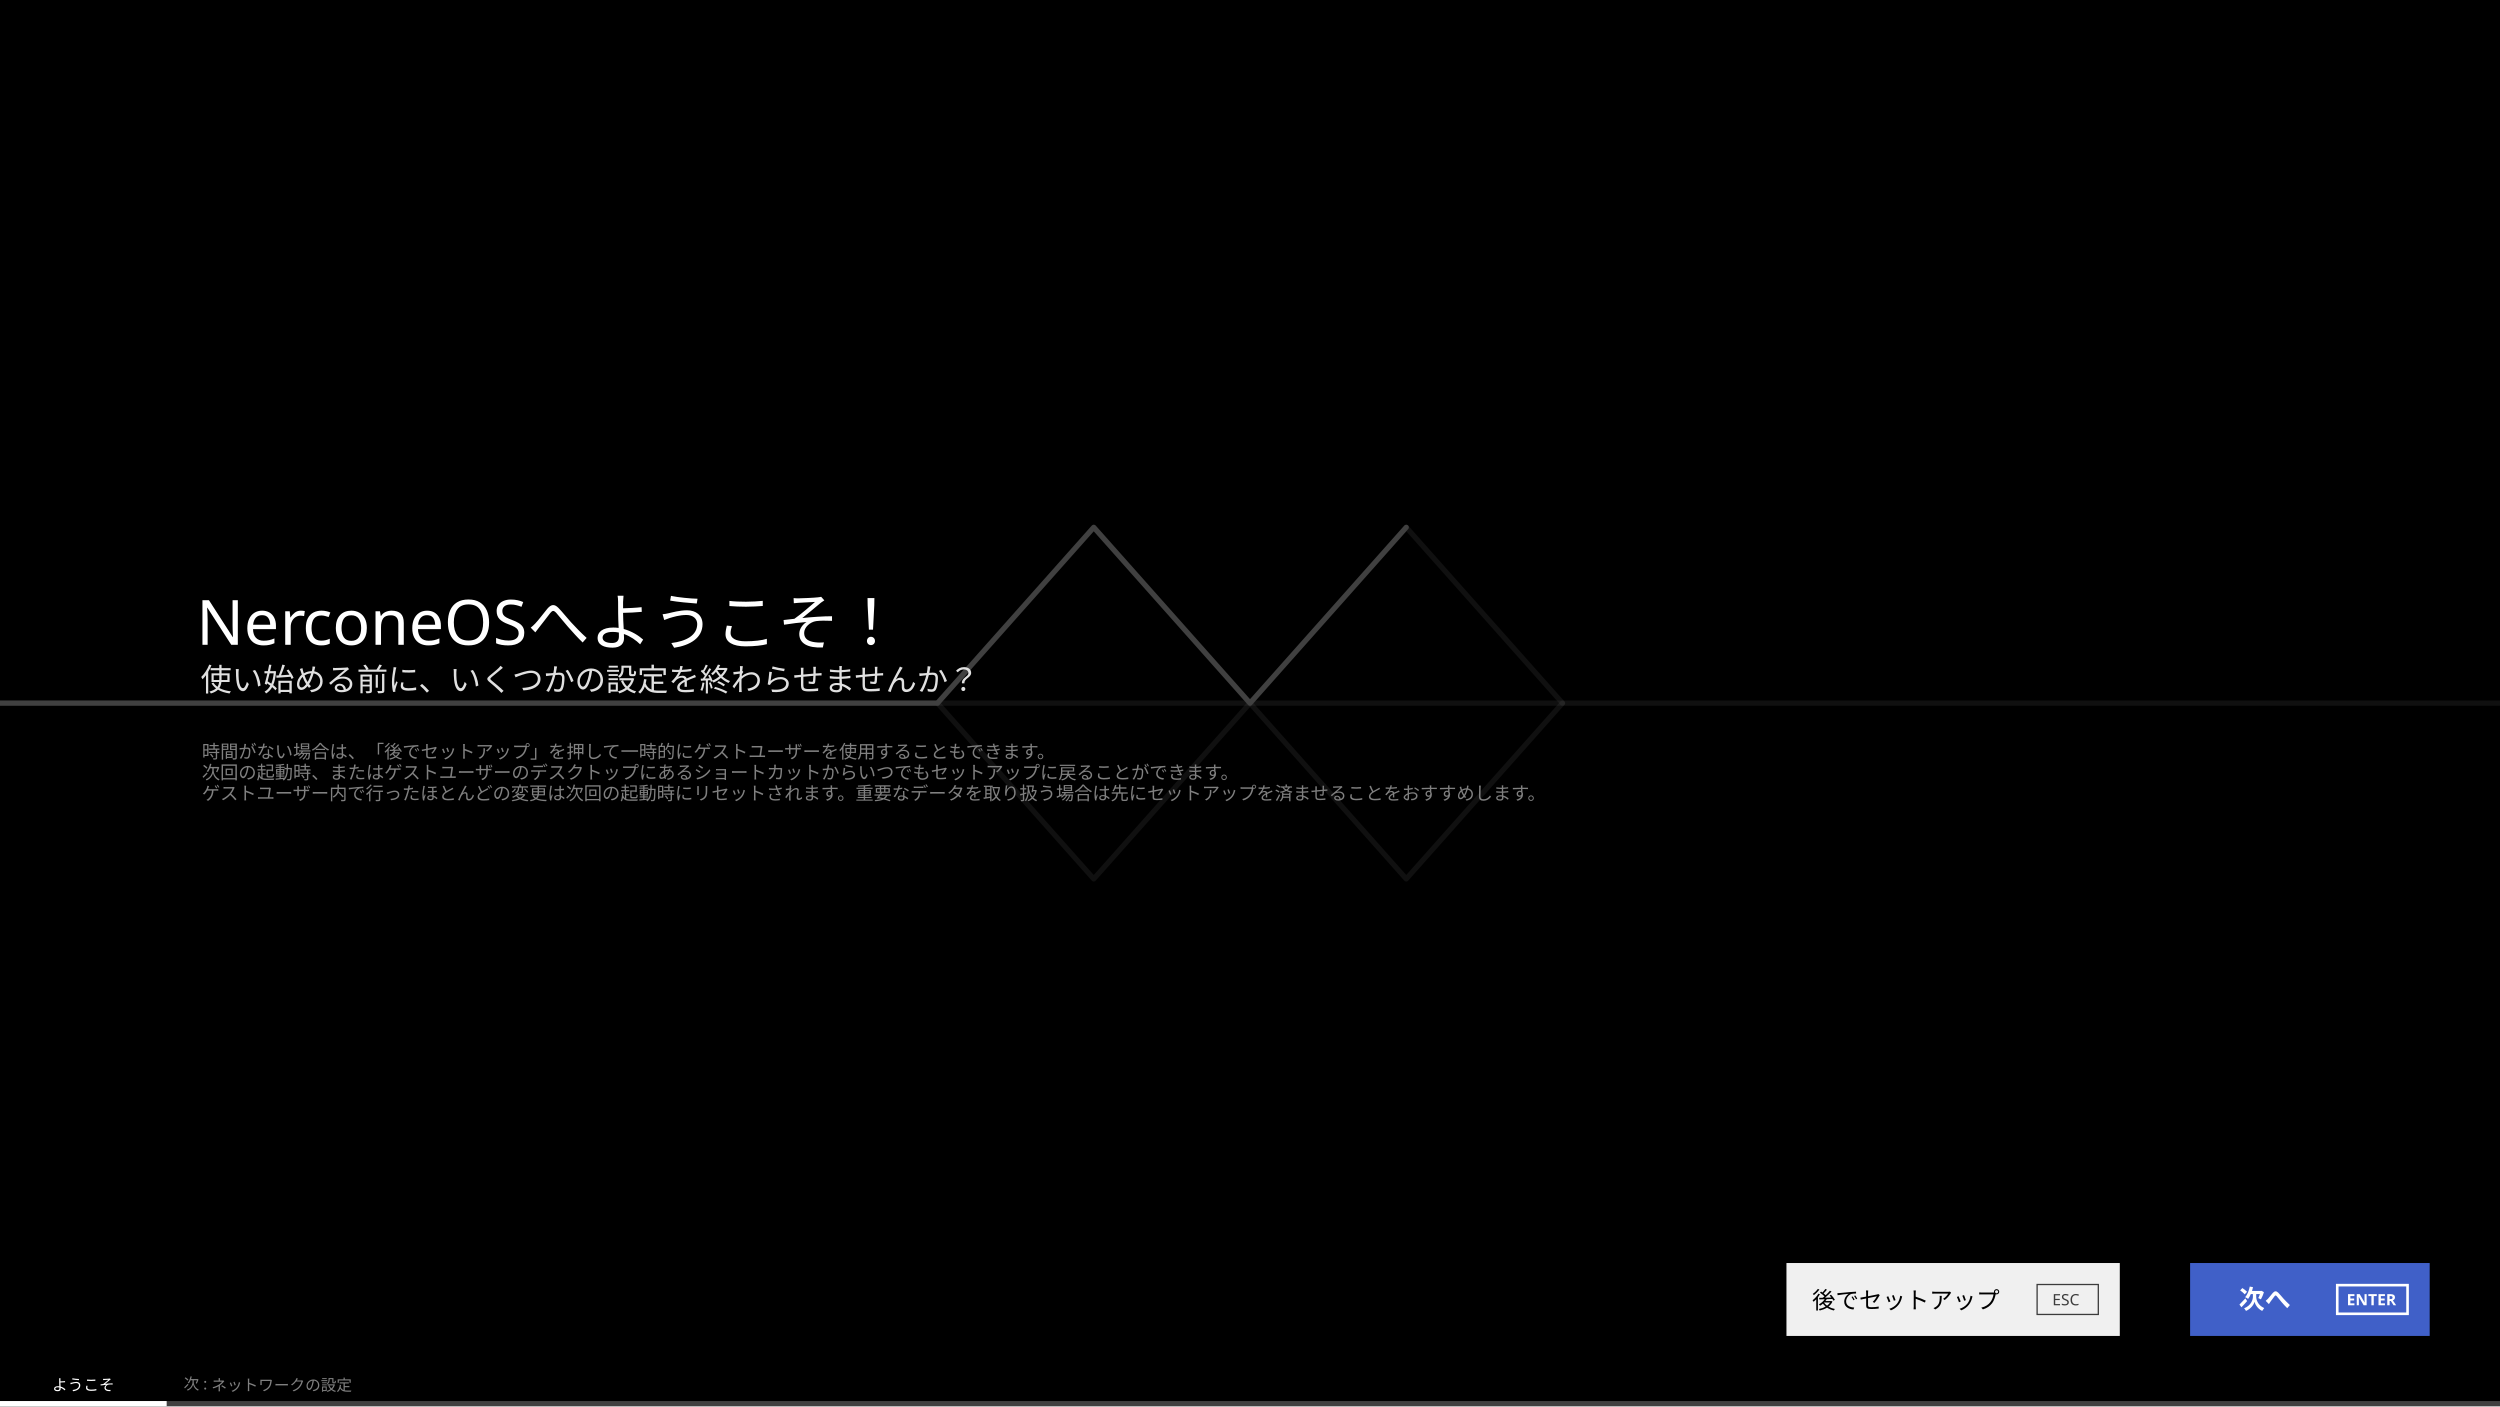
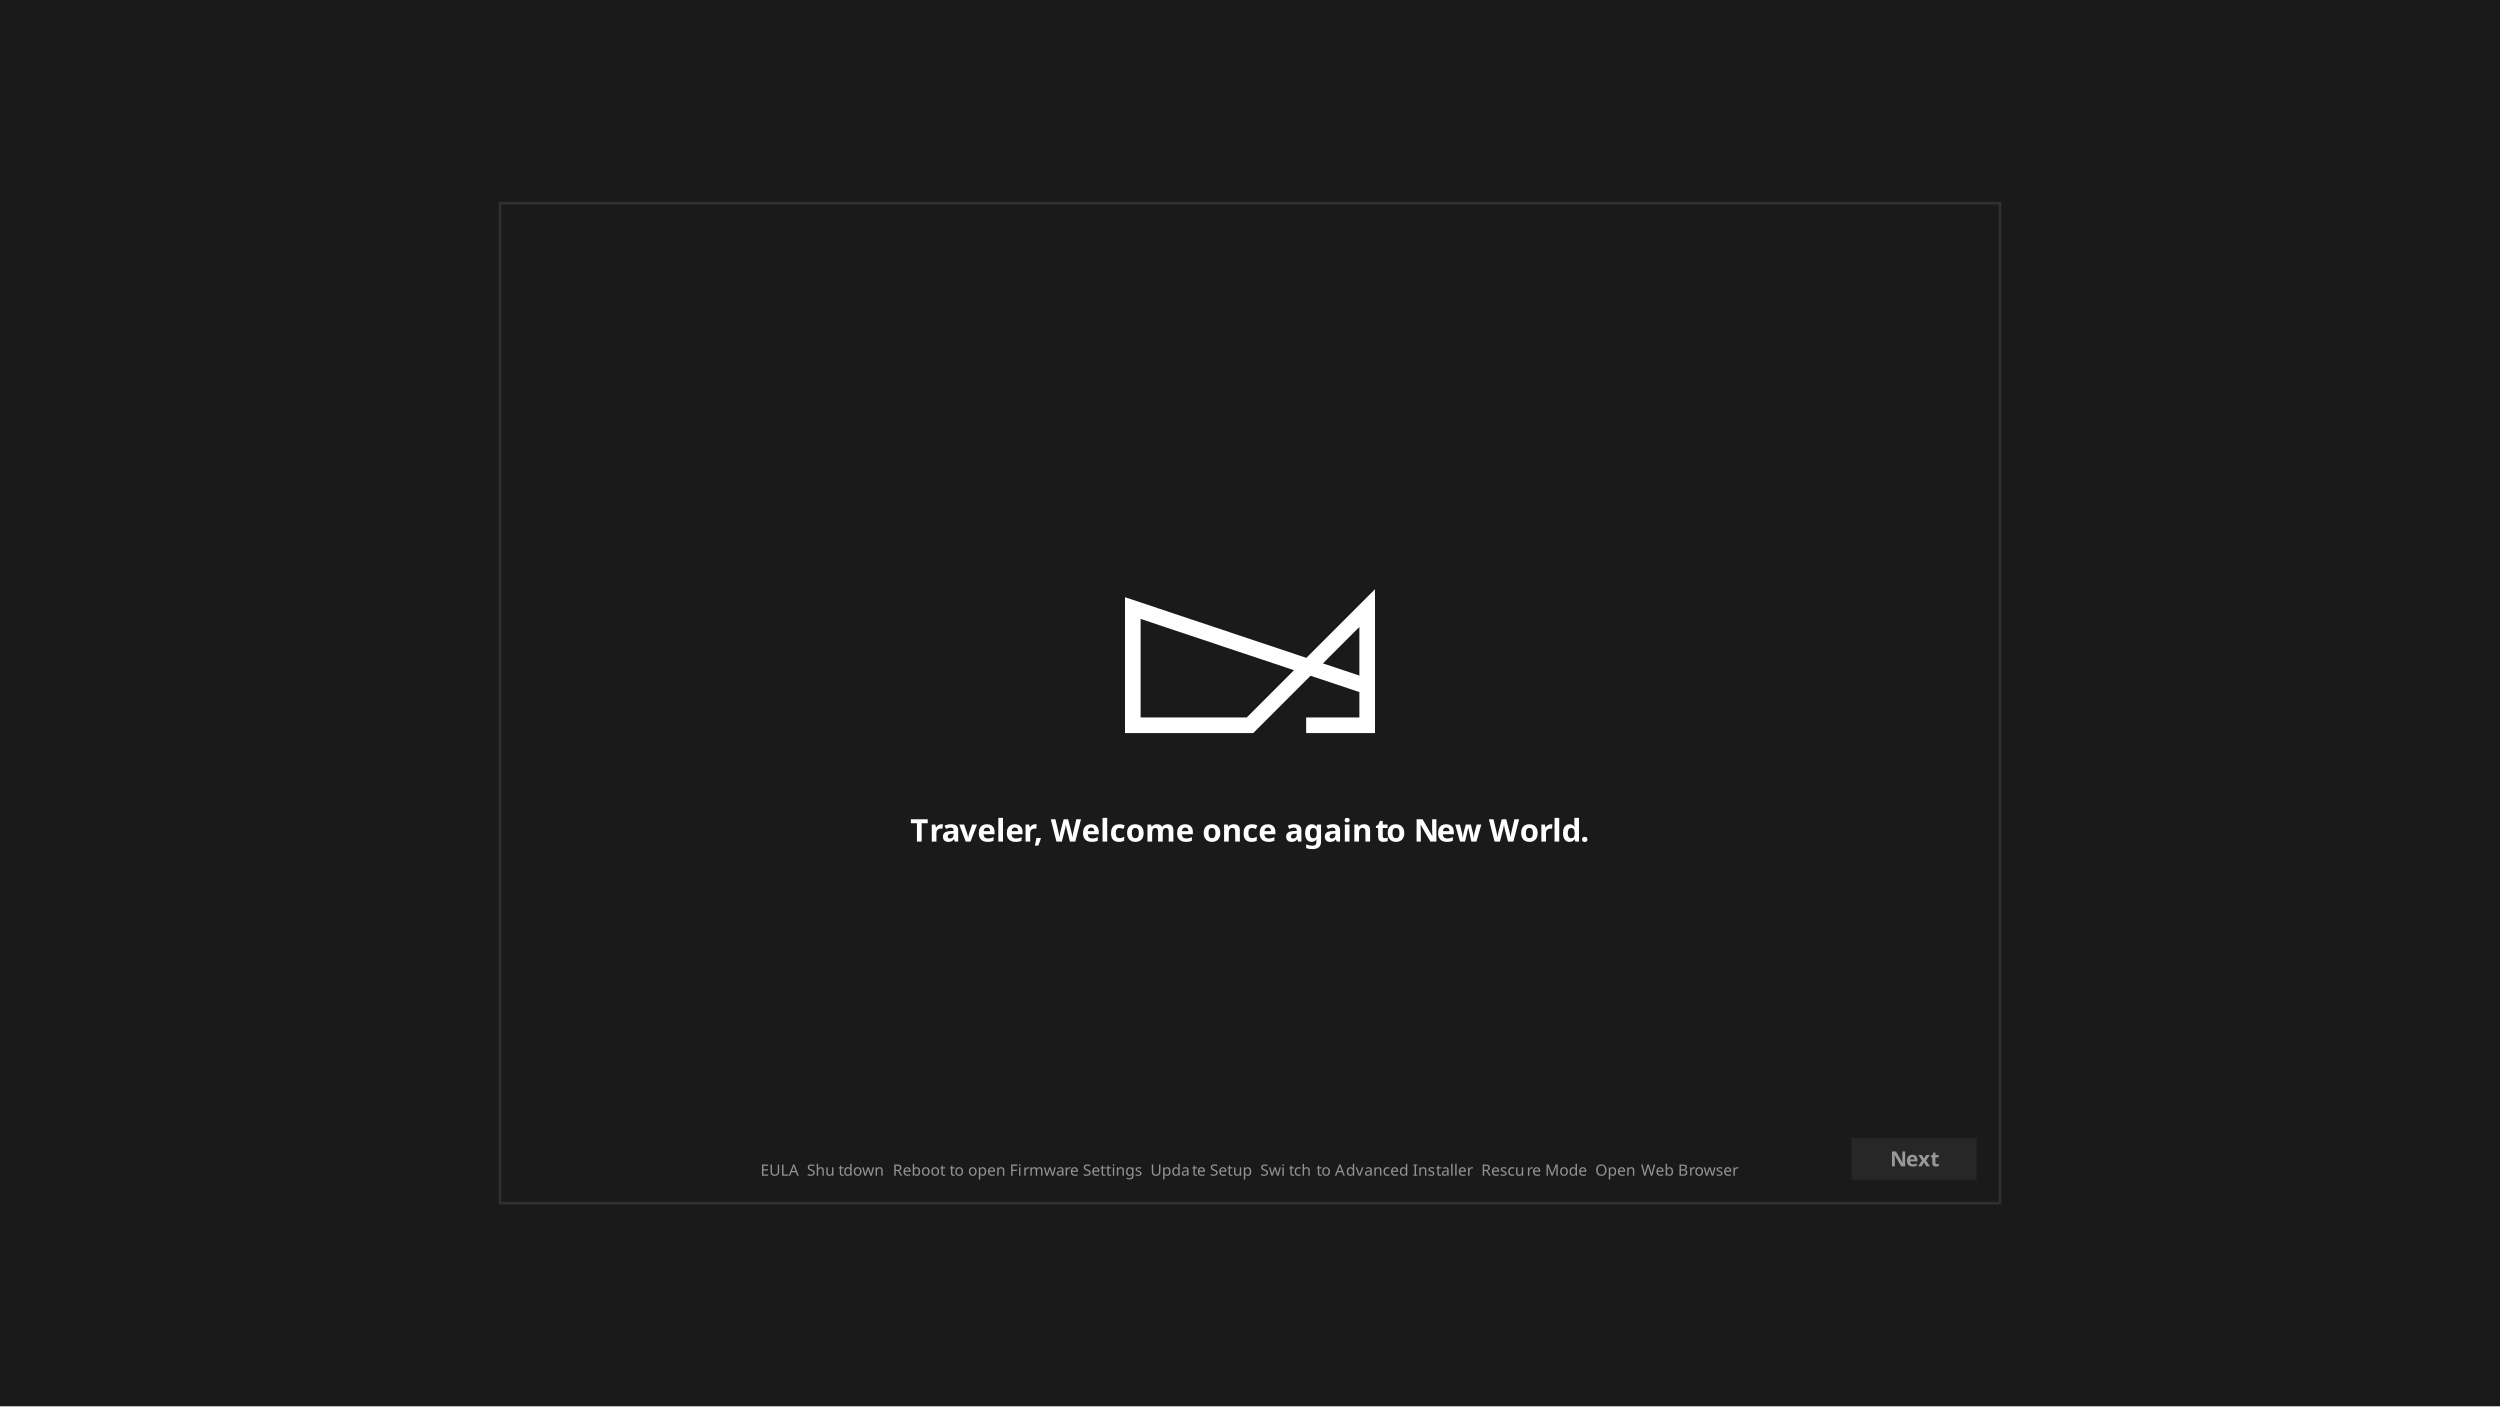
<svg xmlns="http://www.w3.org/2000/svg" id="_レイヤー_1" data-name="レイヤー 1" viewBox="0 0 1920 1080">
  <defs>
    <style>
      .cls-1 {
-         font-size: 20px;
+         fill: none;
+         stroke: #fff;
+         stroke-width: 12px;
      }

-       .cls-1, .cls-2, .cls-3, .cls-4, .cls-5, .cls-6, .cls-7 {
-         fill: #fff;
+       .cls-1, .cls-2 {
+         stroke-miterlimit: 10;
      }

-       .cls-1, .cls-4 {
+       .cls-3 {
+         fill: #939393;
+         font-family: InterBIZUD-Regular, 'Inter BIZUD';
+         font-size: 12px;
+       }
+ 
+       .cls-4 {
+         fill: #272727;
+       }
+ 
+       .cls-5 {
+         fill: #fff;
+         font-size: 24px;
+       }
+ 
+       .cls-5, .cls-6 {
        font-family: InterBIZUD-Bold, 'Inter BIZUD';
        font-weight: 700;
      }

+       .cls-7 {
+         letter-spacing: -.06em;
+       }
+ 
      .cls-8 {
-         fill: #4060c8;
+         letter-spacing: -.06em;
      }

      .cls-9 {
-         fill: #e0e0e0;
-         font-size: 24px;
+         letter-spacing: -.02em;
      }

-       .cls-9, .cls-10, .cls-11, .cls-3, .cls-12 {
-         font-family: InterBIZUD-Regular, 'Inter BIZUD';
-       }
- 
-       .cls-10, .cls-4, .cls-6, .cls-7 {
-         font-size: 12px;
-       }
- 
-       .cls-10, .cls-13 {
-         opacity: .75;
-       }
- 
-       .cls-2, .cls-14, .cls-15 {
-         opacity: .25;
+       .cls-10 {
+         letter-spacing: -.02em;
      }

      .cls-11 {
-         fill: gray;
-         font-size: 14px;
+         letter-spacing: -.02em;
+       }
+ 
+       .cls-12 {
+         letter-spacing: -.02em;
+       }
+ 
+       .cls-13 {
+         letter-spacing: -.01em;
+       }
+ 
+       .cls-14 {
+         letter-spacing: -.05em;
+       }
+ 
+       .cls-15 {
+         letter-spacing: -.05em;
      }

      .cls-16 {
-         letter-spacing: .25em;
-       }
- 
-       .cls-3 {
-         font-size: 48px;
+         letter-spacing: -.03em;
      }

      .cls-17 {
-         fill: #f0f0f0;
+         letter-spacing: 0em;
      }

-       .cls-18, .cls-15 {
-         fill: none;
-         stroke: #fff;
-         stroke-linecap: round;
-         stroke-linejoin: round;
-         stroke-width: 4px;
+       .cls-2 {
+         stroke: #303030;
+         stroke-width: 2px;
      }

-       .cls-6, .cls-7 {
-         font-family: NotoSansJP-Regular, 'Noto Sans JP';
-         font-variation-settings: 'wght' 400;
+       .cls-2, .cls-18 {
+         fill: #1a1a1a;
      }

      .cls-19 {
-         letter-spacing: -.02em;
+         letter-spacing: -.01em;
      }

-       .cls-7 {
-         opacity: .5;
+       .cls-20 {
+         letter-spacing: 0em;
      }

-       .cls-12 {
-         font-size: 18px;
+       .cls-6 {
+         fill: #999;
+         font-size: 16px;
+       }
+ 
+       .cls-21 {
+         letter-spacing: .01em;
+       }
+ 
+       .cls-22 {
+         letter-spacing: .02em;
+       }
+ 
+       .cls-23 {
+         letter-spacing: 0em;
      }
    </style>
  </defs>
+   <rect class="cls-18" width="1920" height="1080" />
+   <rect class="cls-2" x="384" y="156" width="1152" height="768" />
+   <text class="cls-3" transform="translate(584.03 902.94)">
+     <tspan x="0" y="0" xml:space="preserve">EULA  Shu</tspan>
+     <tspan class="cls-20" x="59.85" y="0">t</tspan>
+     <tspan x="63.66" y="0">d</tspan>
+     <tspan class="cls-9" x="71" y="0">o</tspan>
+     <tspan x="77.98" y="0" xml:space="preserve">wn  </tspan>
+     <tspan class="cls-13" x="101.64" y="0">R</tspan>
+     <tspan x="109.19" y="0">eboot </tspan>
+     <tspan class="cls-20" x="145.22" y="0">t</tspan>
+     <tspan x="149.03" y="0">o open Fi</tspan>
+     <tspan class="cls-22" x="201.6" y="0">r</tspan>
+     <tspan x="206.3" y="0">mwa</tspan>
+     <tspan class="cls-12" x="233.37" y="0">r</tspan>
+     <tspan x="237.69" y="0" xml:space="preserve">e Settings  Upda</tspan>
+     <tspan class="cls-20" x="331.41" y="0">t</tspan>
+     <tspan x="335.22" y="0" xml:space="preserve">e Setup  Swi</tspan>
+     <tspan class="cls-20" x="405.83" y="0">t</tspan>
+     <tspan x="409.64" y="0">ch </tspan>
+     <tspan class="cls-20" x="426.97" y="0">t</tspan>
+     <tspan x="430.78" y="0">o A</tspan>
+     <tspan class="cls-23" x="449.62" y="0">d</tspan>
+     <tspan class="cls-17" x="457.03" y="0">v</tspan>
+     <tspan x="463.72" y="0">anced Ins</tspan>
+     <tspan class="cls-23" x="518.77" y="0">t</tspan>
+     <tspan x="522.75" y="0" xml:space="preserve">aller  </tspan>
+     <tspan class="cls-13" x="553.56" y="0">R</tspan>
+     <tspan x="561.11" y="0">escu</tspan>
+     <tspan class="cls-12" x="588.39" y="0">r</tspan>
+     <tspan x="592.71" y="0" xml:space="preserve">e Mode  Open </tspan>
+     <tspan class="cls-15" x="676.2" y="0">W</tspan>
+     <tspan x="687.41" y="0">eb B</tspan>
+     <tspan class="cls-12" x="712.98" y="0">r</tspan>
+     <tspan class="cls-9" x="717.3" y="0">o</tspan>
+     <tspan x="724.28" y="0">wser</tspan>
+   </text>
  <g>
-     <rect width="1920" height="1080" />
-     <g class="cls-14">
-       <line class="cls-15" x1="1920" y1="540" y2="540" />
-       <polyline class="cls-15" points="720 540 840 405 1080 675 1200 540" />
-       <polyline class="cls-15" points="720 540 840 675 1080 405 1200 540" />
-       <polyline class="cls-18" points="0 540 720 540 840 405 960 540 1080 405" />
-     </g>
-   </g>
-   <g>
-     <text class="cls-3" transform="translate(150.82 495.2)">
-       <tspan x="0" y="0">Ne</tspan>
-       <tspan class="cls-19" x="64.15" y="0">r</tspan>
-       <tspan x="81.42" y="0">coneOSへようこそ！</tspan>
-     </text>
-     <text class="cls-9" transform="translate(154.04 530.61)">
-       <tspan x="0" y="0">使い始める前に、いくつかの設定を終わらせませんか？</tspan>
-     </text>
-     <text class="cls-11" transform="translate(155.04 582.26)">
-       <tspan x="0" y="0">時間がない場合は、「後でセットアップ」を押して一時的にゲストユーザーを使用することもできます。</tspan>
-       <tspan x="0" y="16">次回の起動時、またはゲストユーザーのデスクトップにあるショートカットからいつでもセットアップに戻ることができます。</tspan>
-       <tspan x="0" y="32">ゲストユーザー内で行ったほとんどの変更は次回の起動時にリセットされます。重要なデータを取り扱う場合は先にセットアップを済ませることをおすすめします。</tspan>
+     <rect class="cls-4" x="1422" y="874" width="96" height="32" />
+     <text class="cls-6" transform="translate(1451.61 895.76)">
+       <tspan x="0" y="0">N</tspan>
+       <tspan class="cls-10" x="12.2" y="0">e</tspan>
+       <tspan class="cls-21" x="21.41" y="0">x</tspan>
+       <tspan x="30.91" y="0">t</tspan>
    </text>
  </g>
-   <g>
-     <g>
-       <rect class="cls-2" y="1076" width="1920" height="4" />
-       <rect class="cls-5" y="1076" width="128" height="4" />
-     </g>
-     <text class="cls-6" transform="translate(40 1067.91)">
-       <tspan x="0" y="0">ようこそ</tspan>
-     </text>
-     <text class="cls-7" transform="translate(141 1067.06)">
-       <tspan class="cls-16" x="0" y="0">次</tspan>
-       <tspan x="15" y="0">: ネットワークの設定</tspan>
-     </text>
-   </g>
-   <g>
-     <rect class="cls-17" x="1372" y="970" width="256" height="56" />
-     <text class="cls-12" transform="translate(1391.69 1005)">
-       <tspan x="0" y="0">後でセットアップ</tspan>
-     </text>
-     <text class="cls-10" transform="translate(1576.16 1002.46)">
-       <tspan x="0" y="0">ESC</tspan>
-     </text>
-     <g class="cls-13">
-       <path d="M1611,987v22h-46v-22h46M1612,986h-48v24h48v-24h0Z" />
-     </g>
-   </g>
-   <g>
-     <rect class="cls-8" x="1682" y="970" width="184" height="56" />
-     <text class="cls-1" transform="translate(1719.32 1005)">
-       <tspan x="0" y="0">次へ</tspan>
-     </text>
-     <text class="cls-4" transform="translate(1802.19 1002.46)">
-       <tspan x="0" y="0">ENTER</tspan>
-     </text>
-     <path class="cls-5" d="M1848,988v20h-52v-20h52M1850,986h-56v24h56v-24h0Z" />
-   </g>
+   <polyline class="cls-1" points="1050 527.19 870 467 870 557 960 557 1050 467 1050 557 1003.12 557" />
+   <text class="cls-5" transform="translate(699.07 646.35)">
+     <tspan class="cls-7" x="0" y="0">T</tspan>
+     <tspan class="cls-19" x="14.66" y="0">r</tspan>
+     <tspan class="cls-11" x="24.11" y="0">a</tspan>
+     <tspan class="cls-9" x="37.63" y="0">v</tspan>
+     <tspan x="51.59" y="0">ele</tspan>
+     <tspan class="cls-8" x="86.68" y="0">r</tspan>
+     <tspan class="cls-16" x="94.96" y="0">,</tspan>
+     <tspan x="102.23" y="0"> </tspan>
+     <tspan class="cls-14" x="107.92" y="0">W</tspan>
+     <tspan x="131.62" y="0">elcome once again </tspan>
+     <tspan class="cls-20" x="357.07" y="0">t</tspan>
+     <tspan x="365.62" y="0">o N</tspan>
+     <tspan class="cls-19" x="404.32" y="0">e</tspan>
+     <tspan x="418.29" y="0">w </tspan>
+     <tspan class="cls-14" x="444.38" y="0">W</tspan>
+     <tspan x="468.08" y="0">o</tspan>
+     <tspan class="cls-22" x="482.8" y="0">r</tspan>
+     <tspan x="492.95" y="0">ld</tspan>
+     <tspan class="cls-16" x="514.58" y="0">.</tspan>
+   </text>
</svg>
